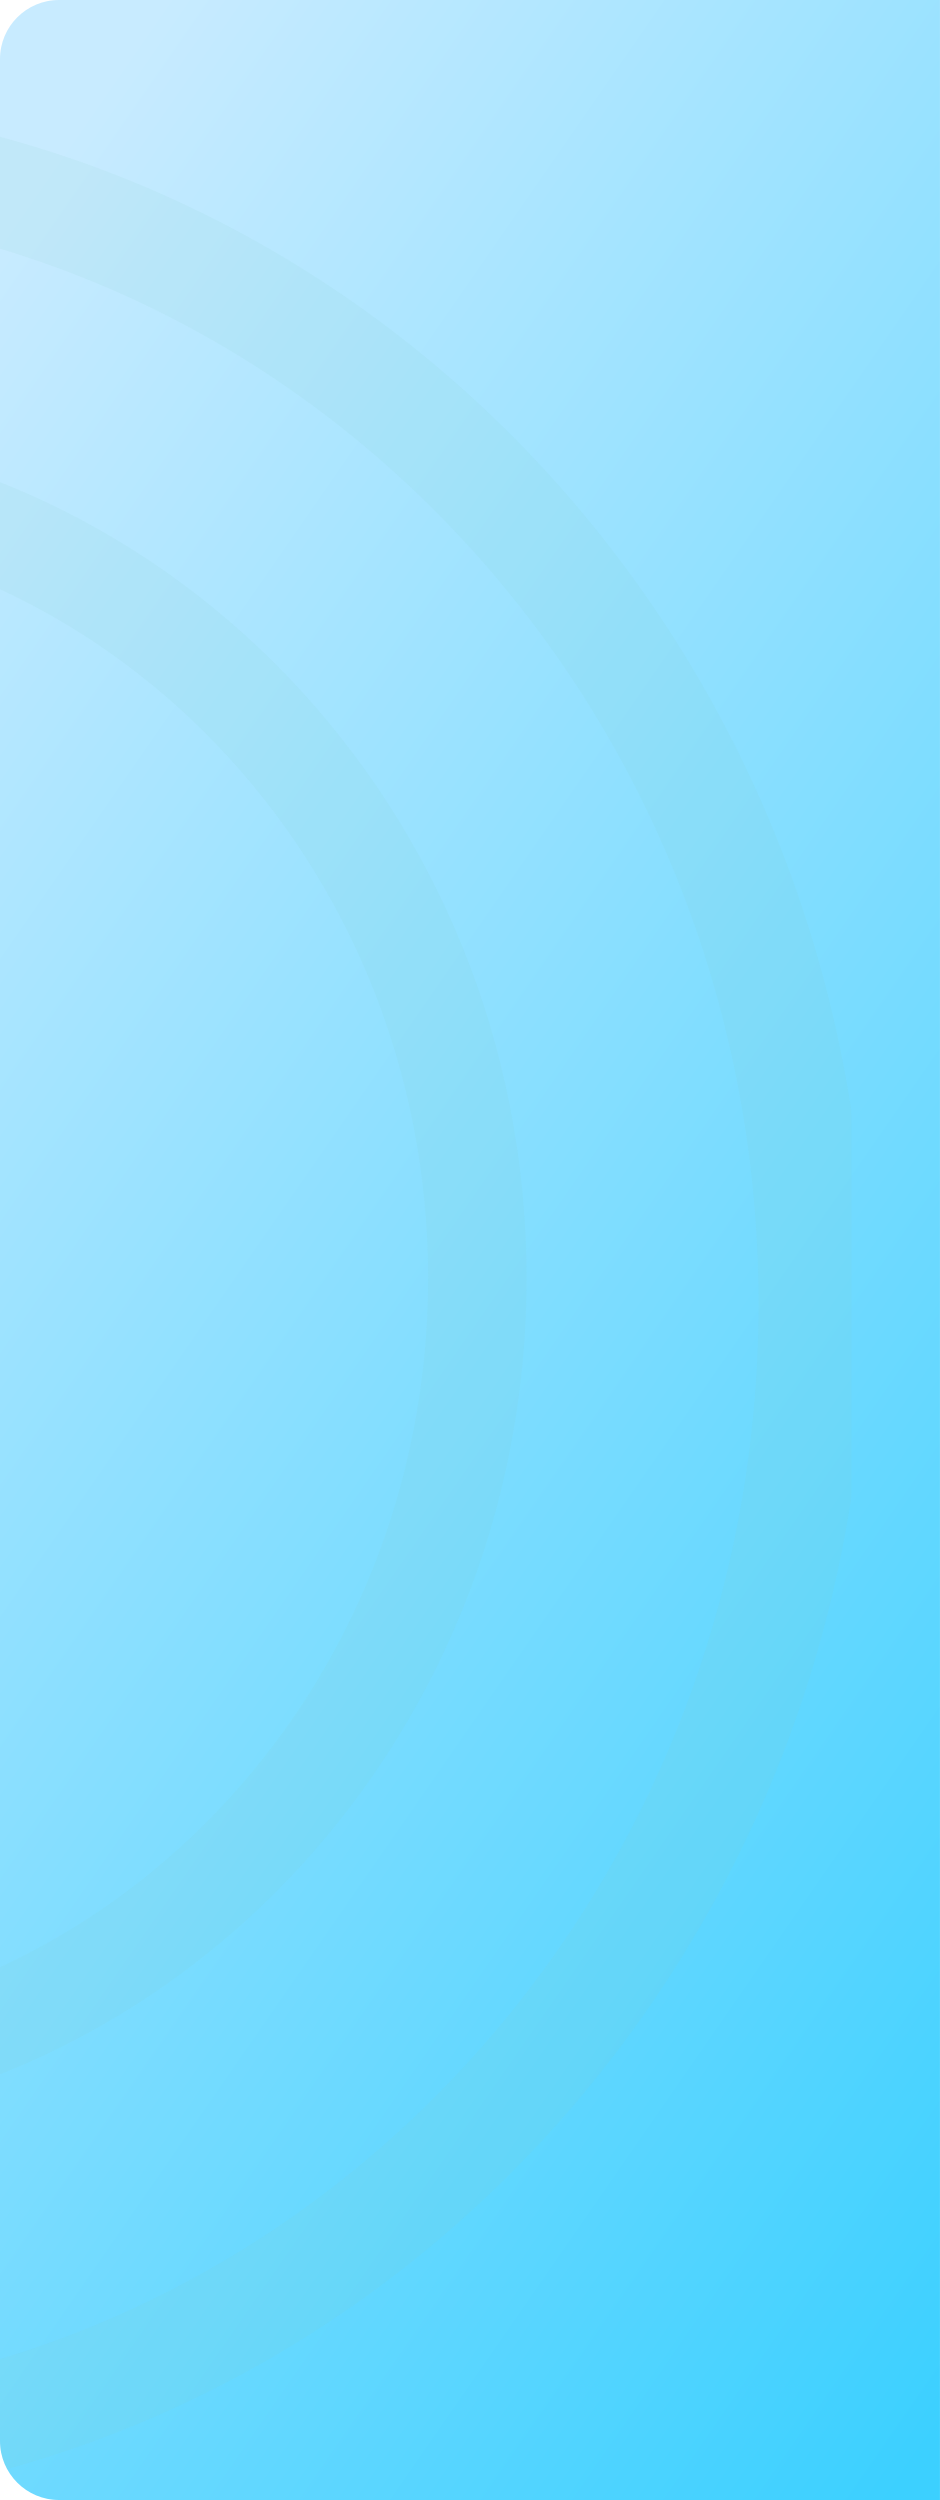
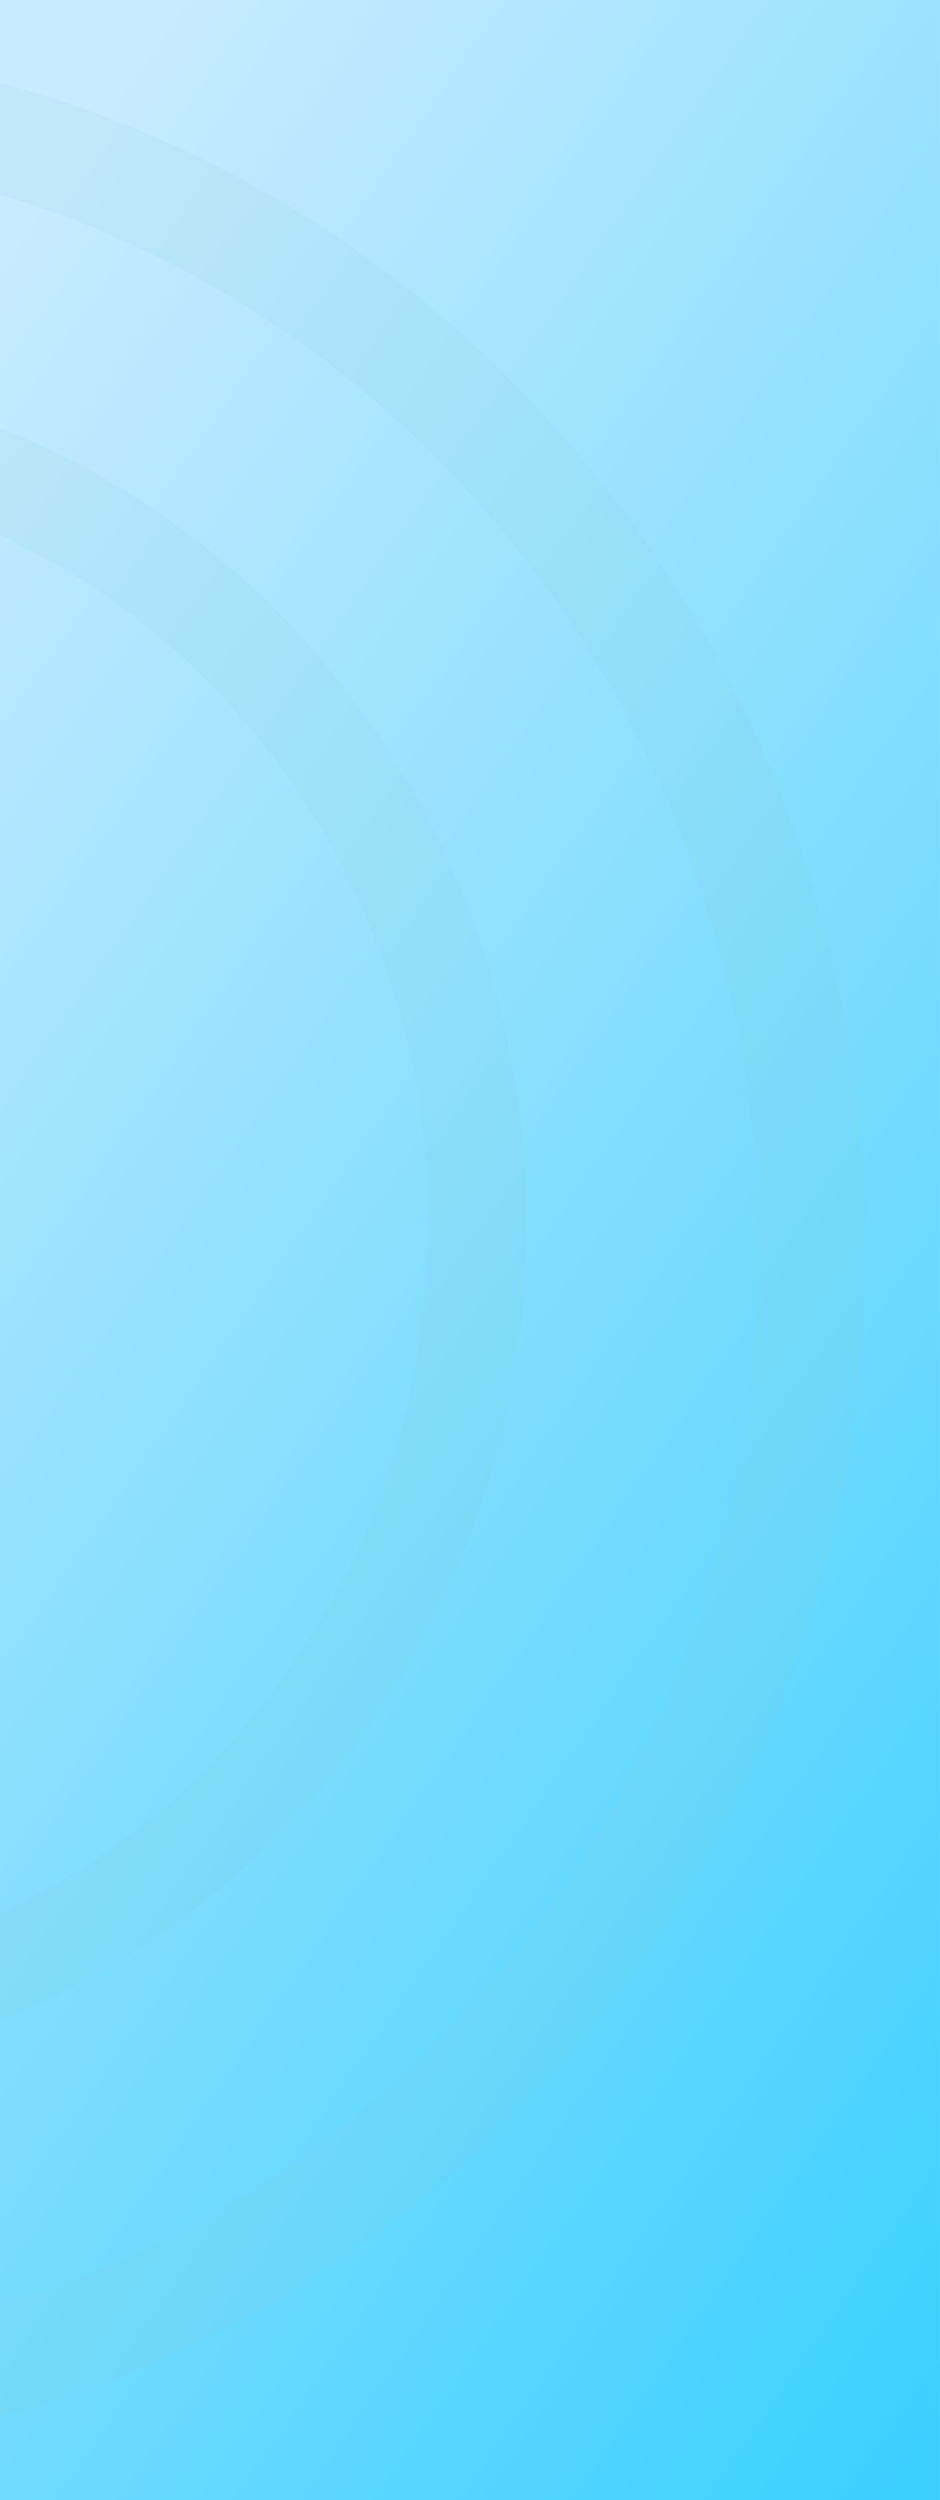
<svg xmlns="http://www.w3.org/2000/svg" width="191" height="508" viewBox="0 0 191 508" fill="none">
-   <path d="M0 12C0 5.373 5.373 0 12 0H191V508H12C5.373 508 0 502.627 0 496V12Z" fill="url(#paint0_linear_623_5939)" />
-   <mask id="mask0_623_5939" style="mask-type:alpha" maskUnits="userSpaceOnUse" x="0" y="0" width="173" height="508">
-     <rect width="173" height="508" rx="12" fill="url(#paint1_linear_623_5939)" />
+   <rect width="191" height="508" fill="url(#paint0_linear_623_5939)" />
+   <mask id="mask0_623_5939" style="mask-type:alpha" maskUnits="userSpaceOnUse" x="0" y="0" width="182" height="508">
+     <rect width="182" height="508" fill="url(#paint1_linear_623_5939)" />
  </mask>
  <g mask="url(#mask0_623_5939)">
-     <path opacity="0.1" d="M97 259.735C97 350.167 26.77 422.762 -59 422.762C-144.77 422.762 -215 350.167 -215 259.735C-215 169.304 -144.77 96.709 -59 96.709C26.77 96.709 97 169.304 97 259.735Z" stroke="#84CABF" stroke-width="20" />
-     <path opacity="0.1" d="M165.07 264.947C165.07 394.623 64.328 498.964 -59 498.964C-182.328 498.964 -283.07 394.623 -283.07 264.947C-283.07 135.272 -182.328 30.93 -59 30.93C64.328 30.93 165.07 135.272 165.07 264.947Z" stroke="#84CABF" stroke-width="21.86" />
+     <path opacity="0.1" d="M-59 85.709C26.77 85.709 97 158.304 97 248.735C97 339.167 26.77 411.762 -59 411.762C-144.77 411.762 -215 339.167 -215 248.735C-215 158.304 -144.77 85.709 -59 85.709Z" stroke="#84CABF" stroke-width="20" />
+     <path opacity="0.1" d="M-59 19.931C64.328 19.931 165.069 124.272 165.069 253.947C165.069 383.623 64.328 487.964 -59 487.964C-182.328 487.964 -283.069 383.623 -283.069 253.947C-283.069 124.272 -182.328 19.931 -59 19.931Z" stroke="#84CABF" stroke-width="21.86" />
  </g>
  <defs>
    <linearGradient id="paint0_linear_623_5939" x1="25.362" y1="11.423" x2="362.969" y2="245.34" gradientUnits="userSpaceOnUse">
      <stop stop-color="#C8EBFF" />
      <stop offset="1" stop-color="#3CD0FF" />
    </linearGradient>
-     <linearGradient id="paint1_linear_623_5939" x1="22.972" y1="11.423" x2="347.678" y2="215.199" gradientUnits="userSpaceOnUse">
+     <linearGradient id="paint1_linear_623_5939" x1="24.167" y1="11.423" x2="355.763" y2="230.349" gradientUnits="userSpaceOnUse">
      <stop stop-color="#D6EBDC" />
      <stop offset="1" stop-color="#E3FFA7" />
    </linearGradient>
  </defs>
</svg>
